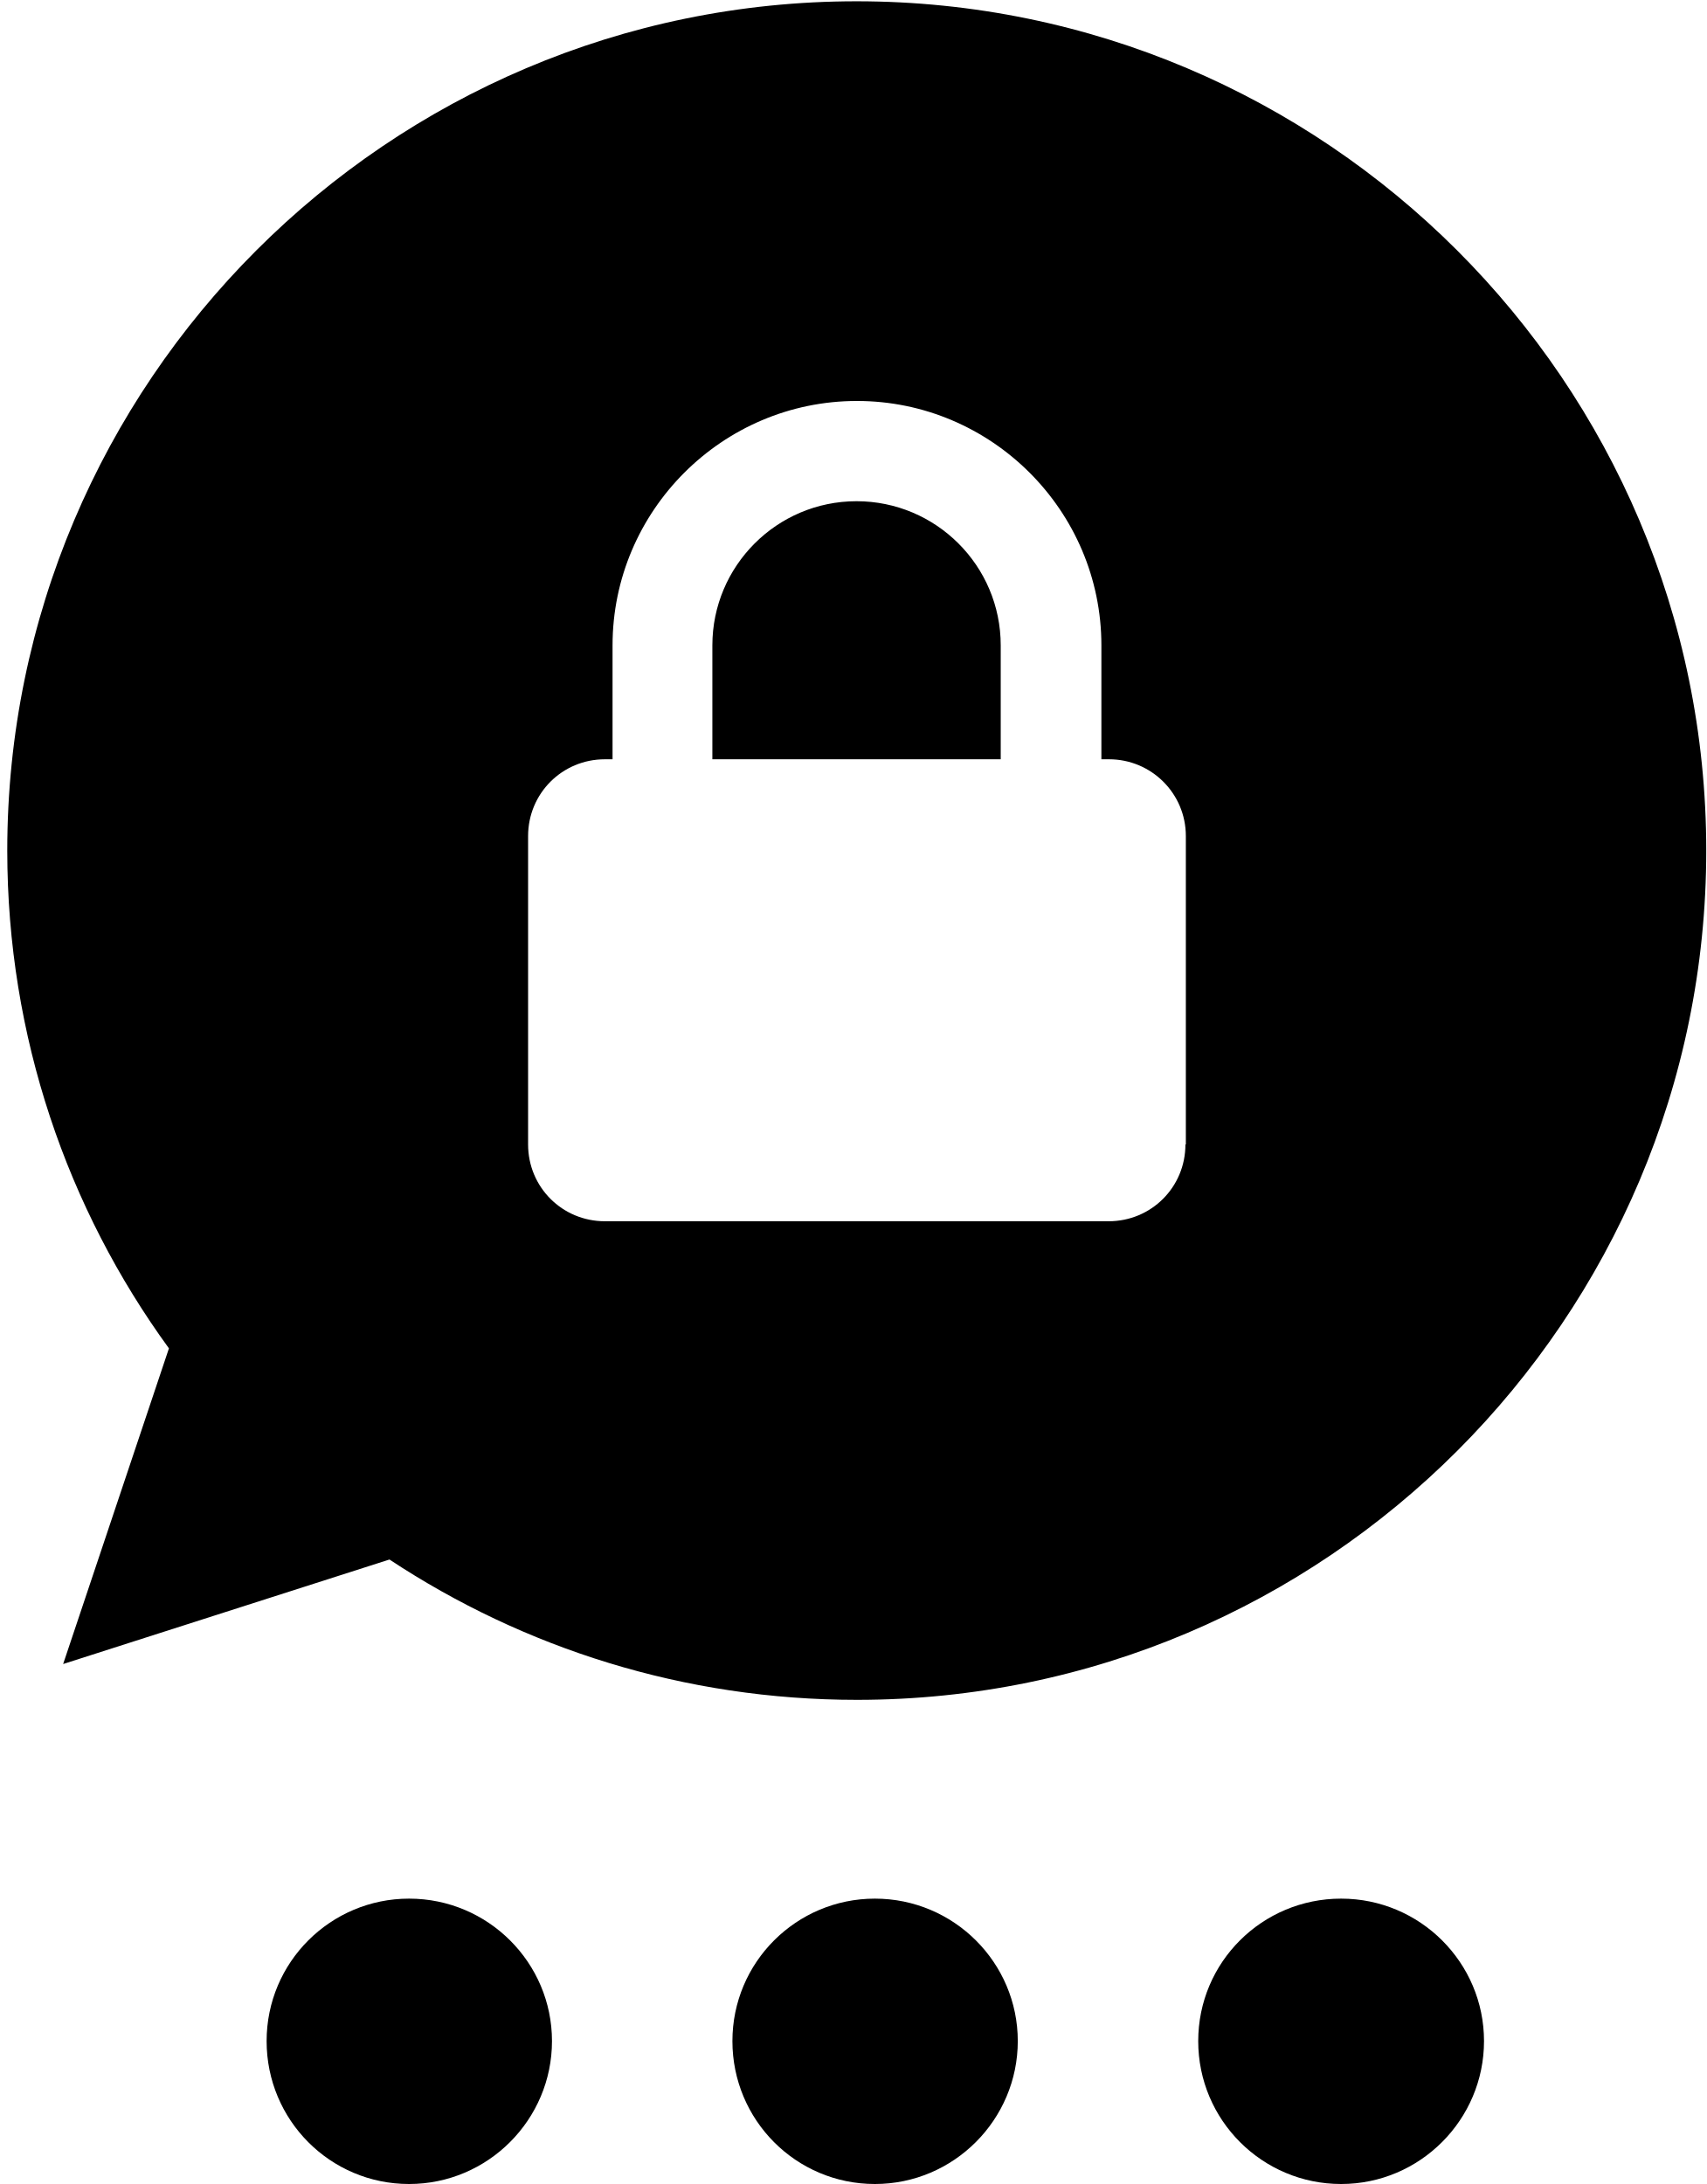
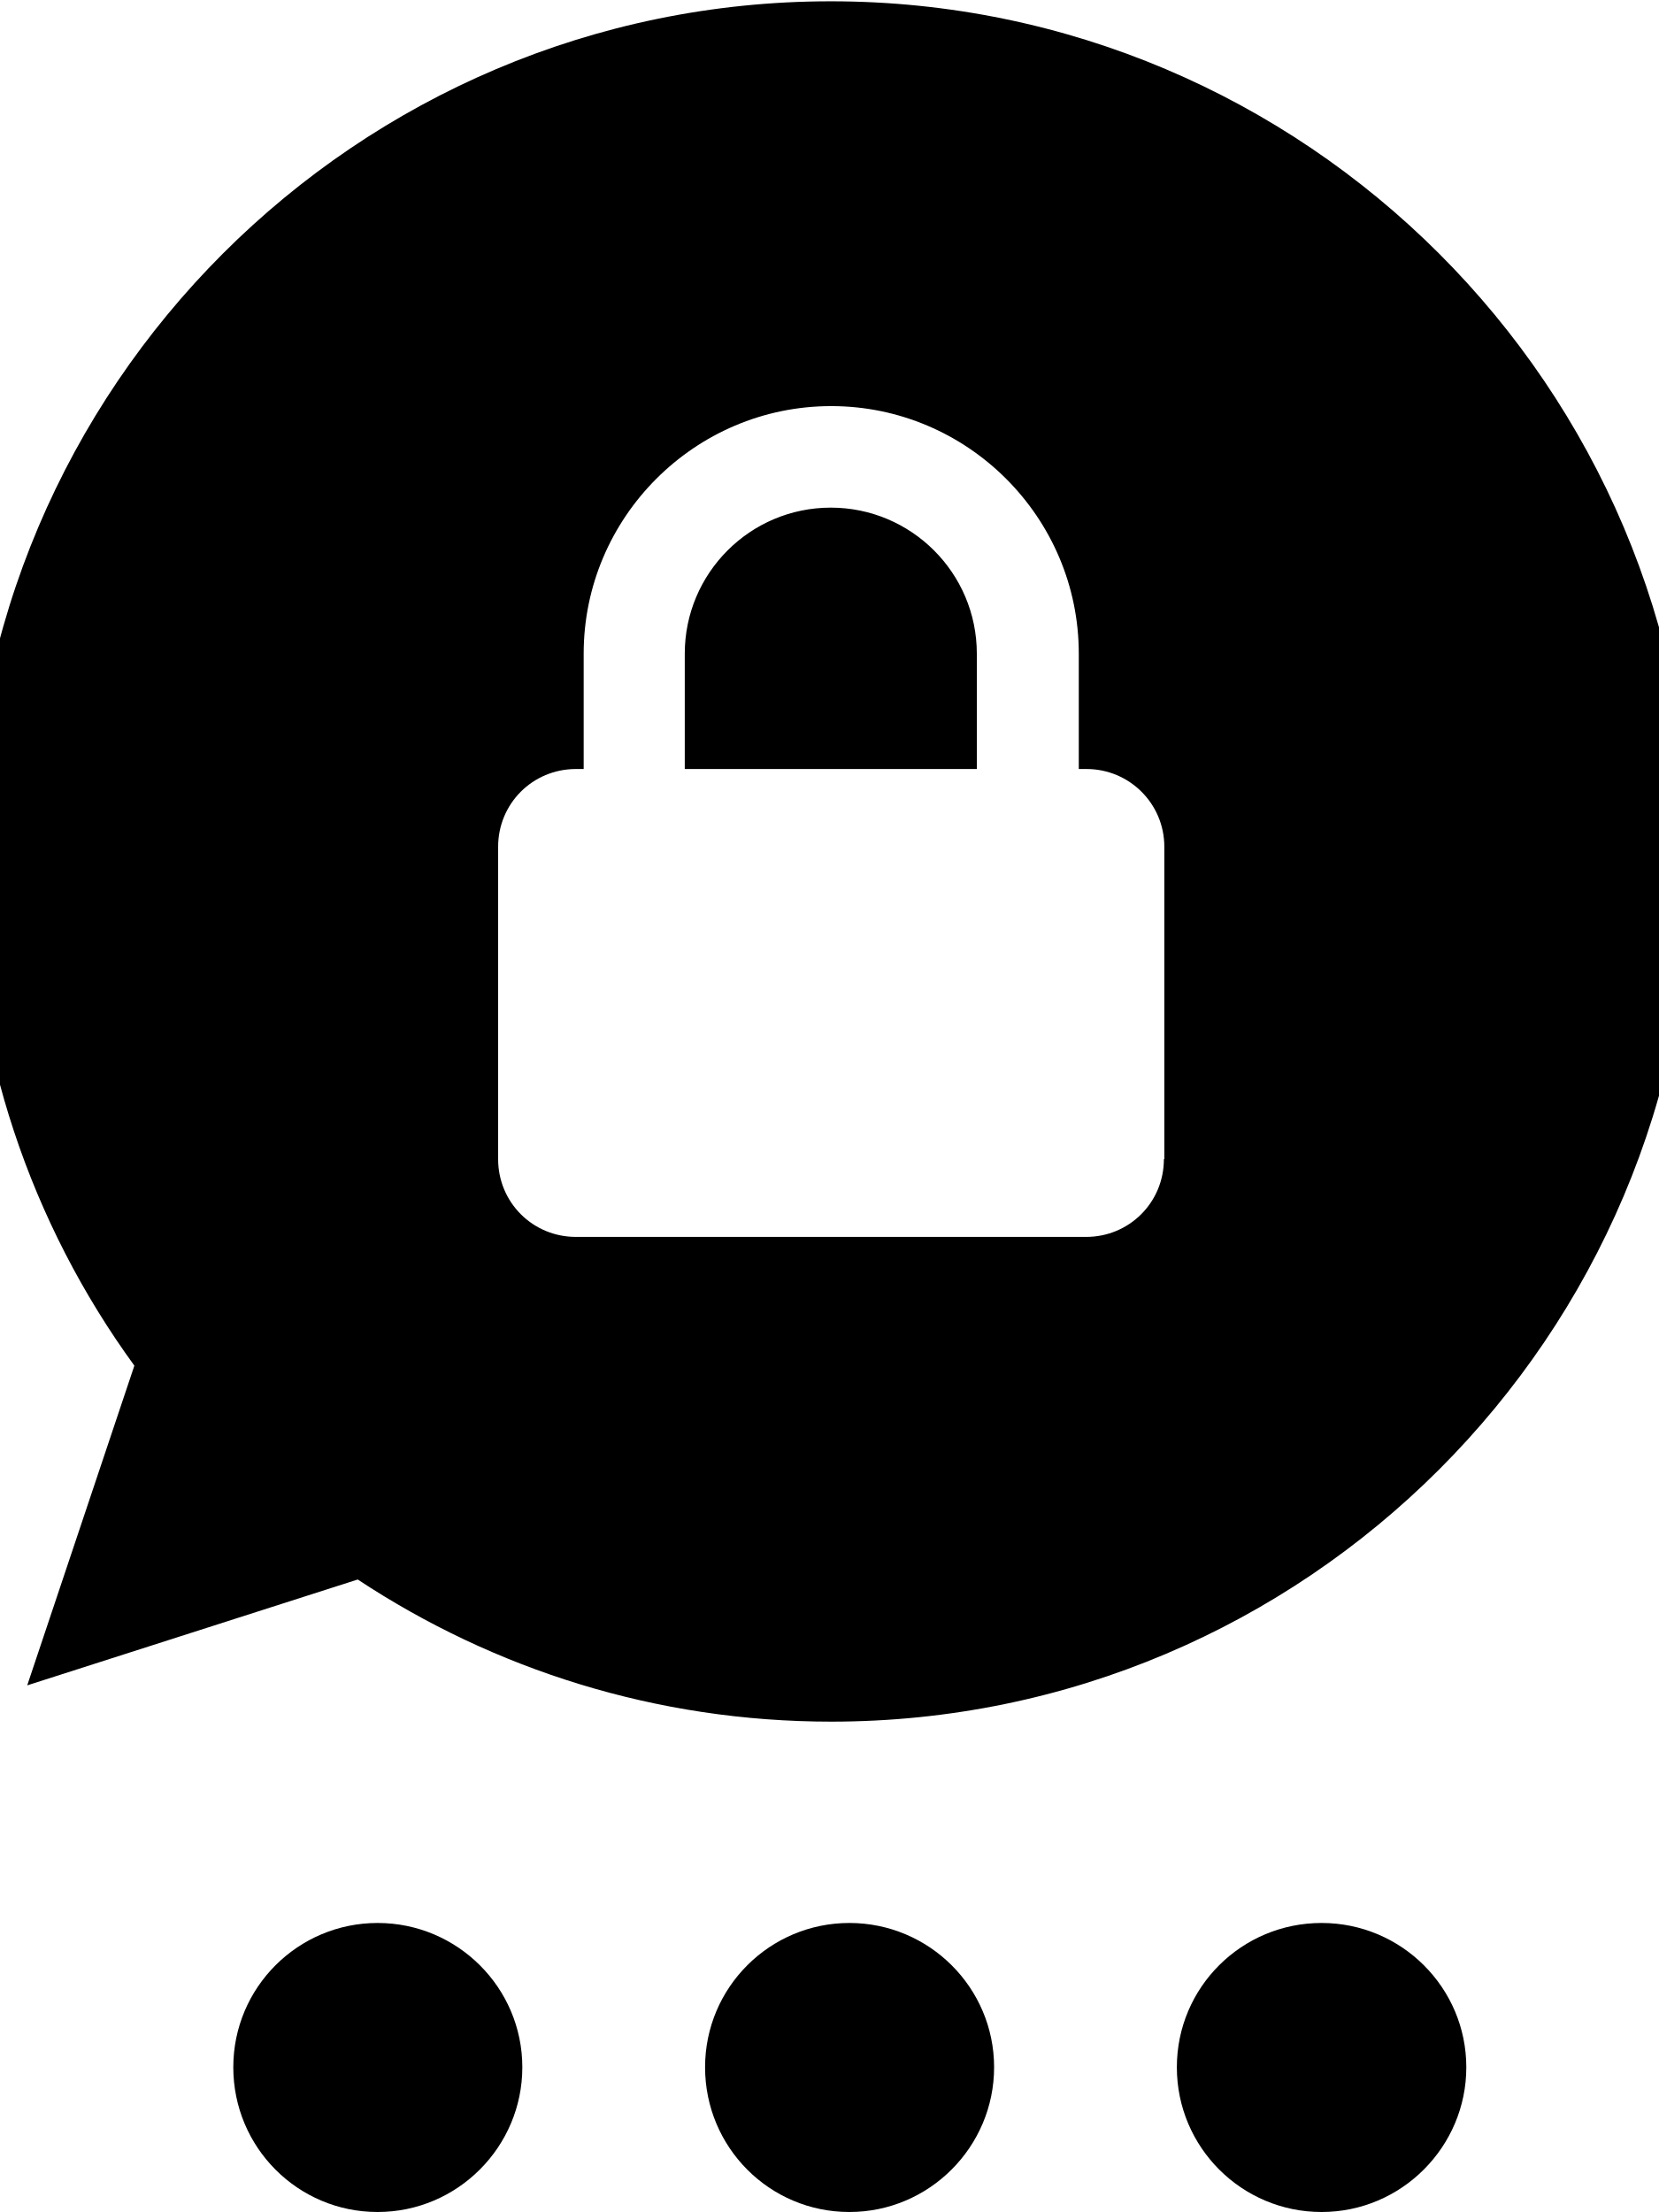
- <svg xmlns="http://www.w3.org/2000/svg" width="400" height="512" fill="currentColor" viewBox="0 0 400 512">
-   <g clip-path="url(#clip0_3021_283)">
-     <path d="M95.903 445.101c18.5 0 33.5 15 33.5 33.4s-15 33.5-33.5 33.5-33.4-15-33.4-33.5 15-33.4 33.4-33.4m109.2 0c18.5 0 33.5 15 33.5 33.4s-15 33.5-33.5 33.5-33.4-15-33.4-33.5 15-33.4 33.4-33.4m109.3 0c18.5 0 33.5 15 33.5 33.4s-15 33.5-33.5 33.5-33.5-15-33.5-33.5 15-33.4 33.5-33.4M200.803.301c109.8 0 199.2 89.3 199.2 199.1s-89.3 199.1-199.1 199.1c-40.5 0-78.1-12.1-109.6-32.9l-76.5 24.5 24.8-74c-23.8-32.7-37.9-73.1-37.9-116.7 0-109.7 89.3-199.1 199.1-199.1m.1 93.7c-31.6 0-57.3 25.8-57.3 57.3v26.7h-1.8c-10 0-18 8-18 18v72.3c0 10 8 18 18 18h118.1c10 0 18-8 18-18h.1v-72.3c0-10-8.1-18-18-18h-1.8v-26.7c0-31.6-25.8-57.3-57.3-57.3m-.1 23.5c18.6 0 33.8 15.1 33.8 33.8v26.7h-67.6v-26.7c0-18.6 15.1-33.8 33.8-33.8" />
-   </g>
-   <defs>
-     <clipPath id="clip0_3021_283">
-       <path d="M0 0h400v512H0z" />
-     </clipPath>
-   </defs>
+ <svg xmlns="http://www.w3.org/2000/svg" fill="currentColor" viewBox="0 0 384 512">
+   <path d="M87.4 445.1c18.5 0 33.5 15 33.5 33.4s-15 33.5-33.5 33.5S54 497 54 478.5s15-33.4 33.4-33.4m109.2 0c18.5 0 33.5 15 33.5 33.4s-15 33.5-33.5 33.5-33.4-15-33.4-33.5 15-33.4 33.4-33.4m109.3 0c18.5 0 33.5 15 33.5 33.4s-15 33.5-33.5 33.5-33.5-15-33.5-33.5 15-33.4 33.5-33.4M192.3.3c109.8 0 199.2 89.3 199.2 199.1s-89.3 199.1-199.1 199.1c-40.5 0-78.1-12.1-109.6-32.9L6.3 390.1l24.8-74C7.3 283.4-6.8 243-6.8 199.4-6.8 89.7 82.5.3 192.3.3m.1 93.7c-31.6 0-57.3 25.8-57.3 57.3V178h-1.8c-10 0-18 8-18 18v72.3c0 10 8 18 18 18h118.1c10 0 18-8 18-18h.1V196c0-10-8.1-18-18-18h-1.8v-26.7c0-31.6-25.8-57.3-57.3-57.3m-.1 23.5c18.6 0 33.8 15.1 33.8 33.8V178h-67.6v-26.7c0-18.6 15.1-33.8 33.8-33.8" />
</svg>
